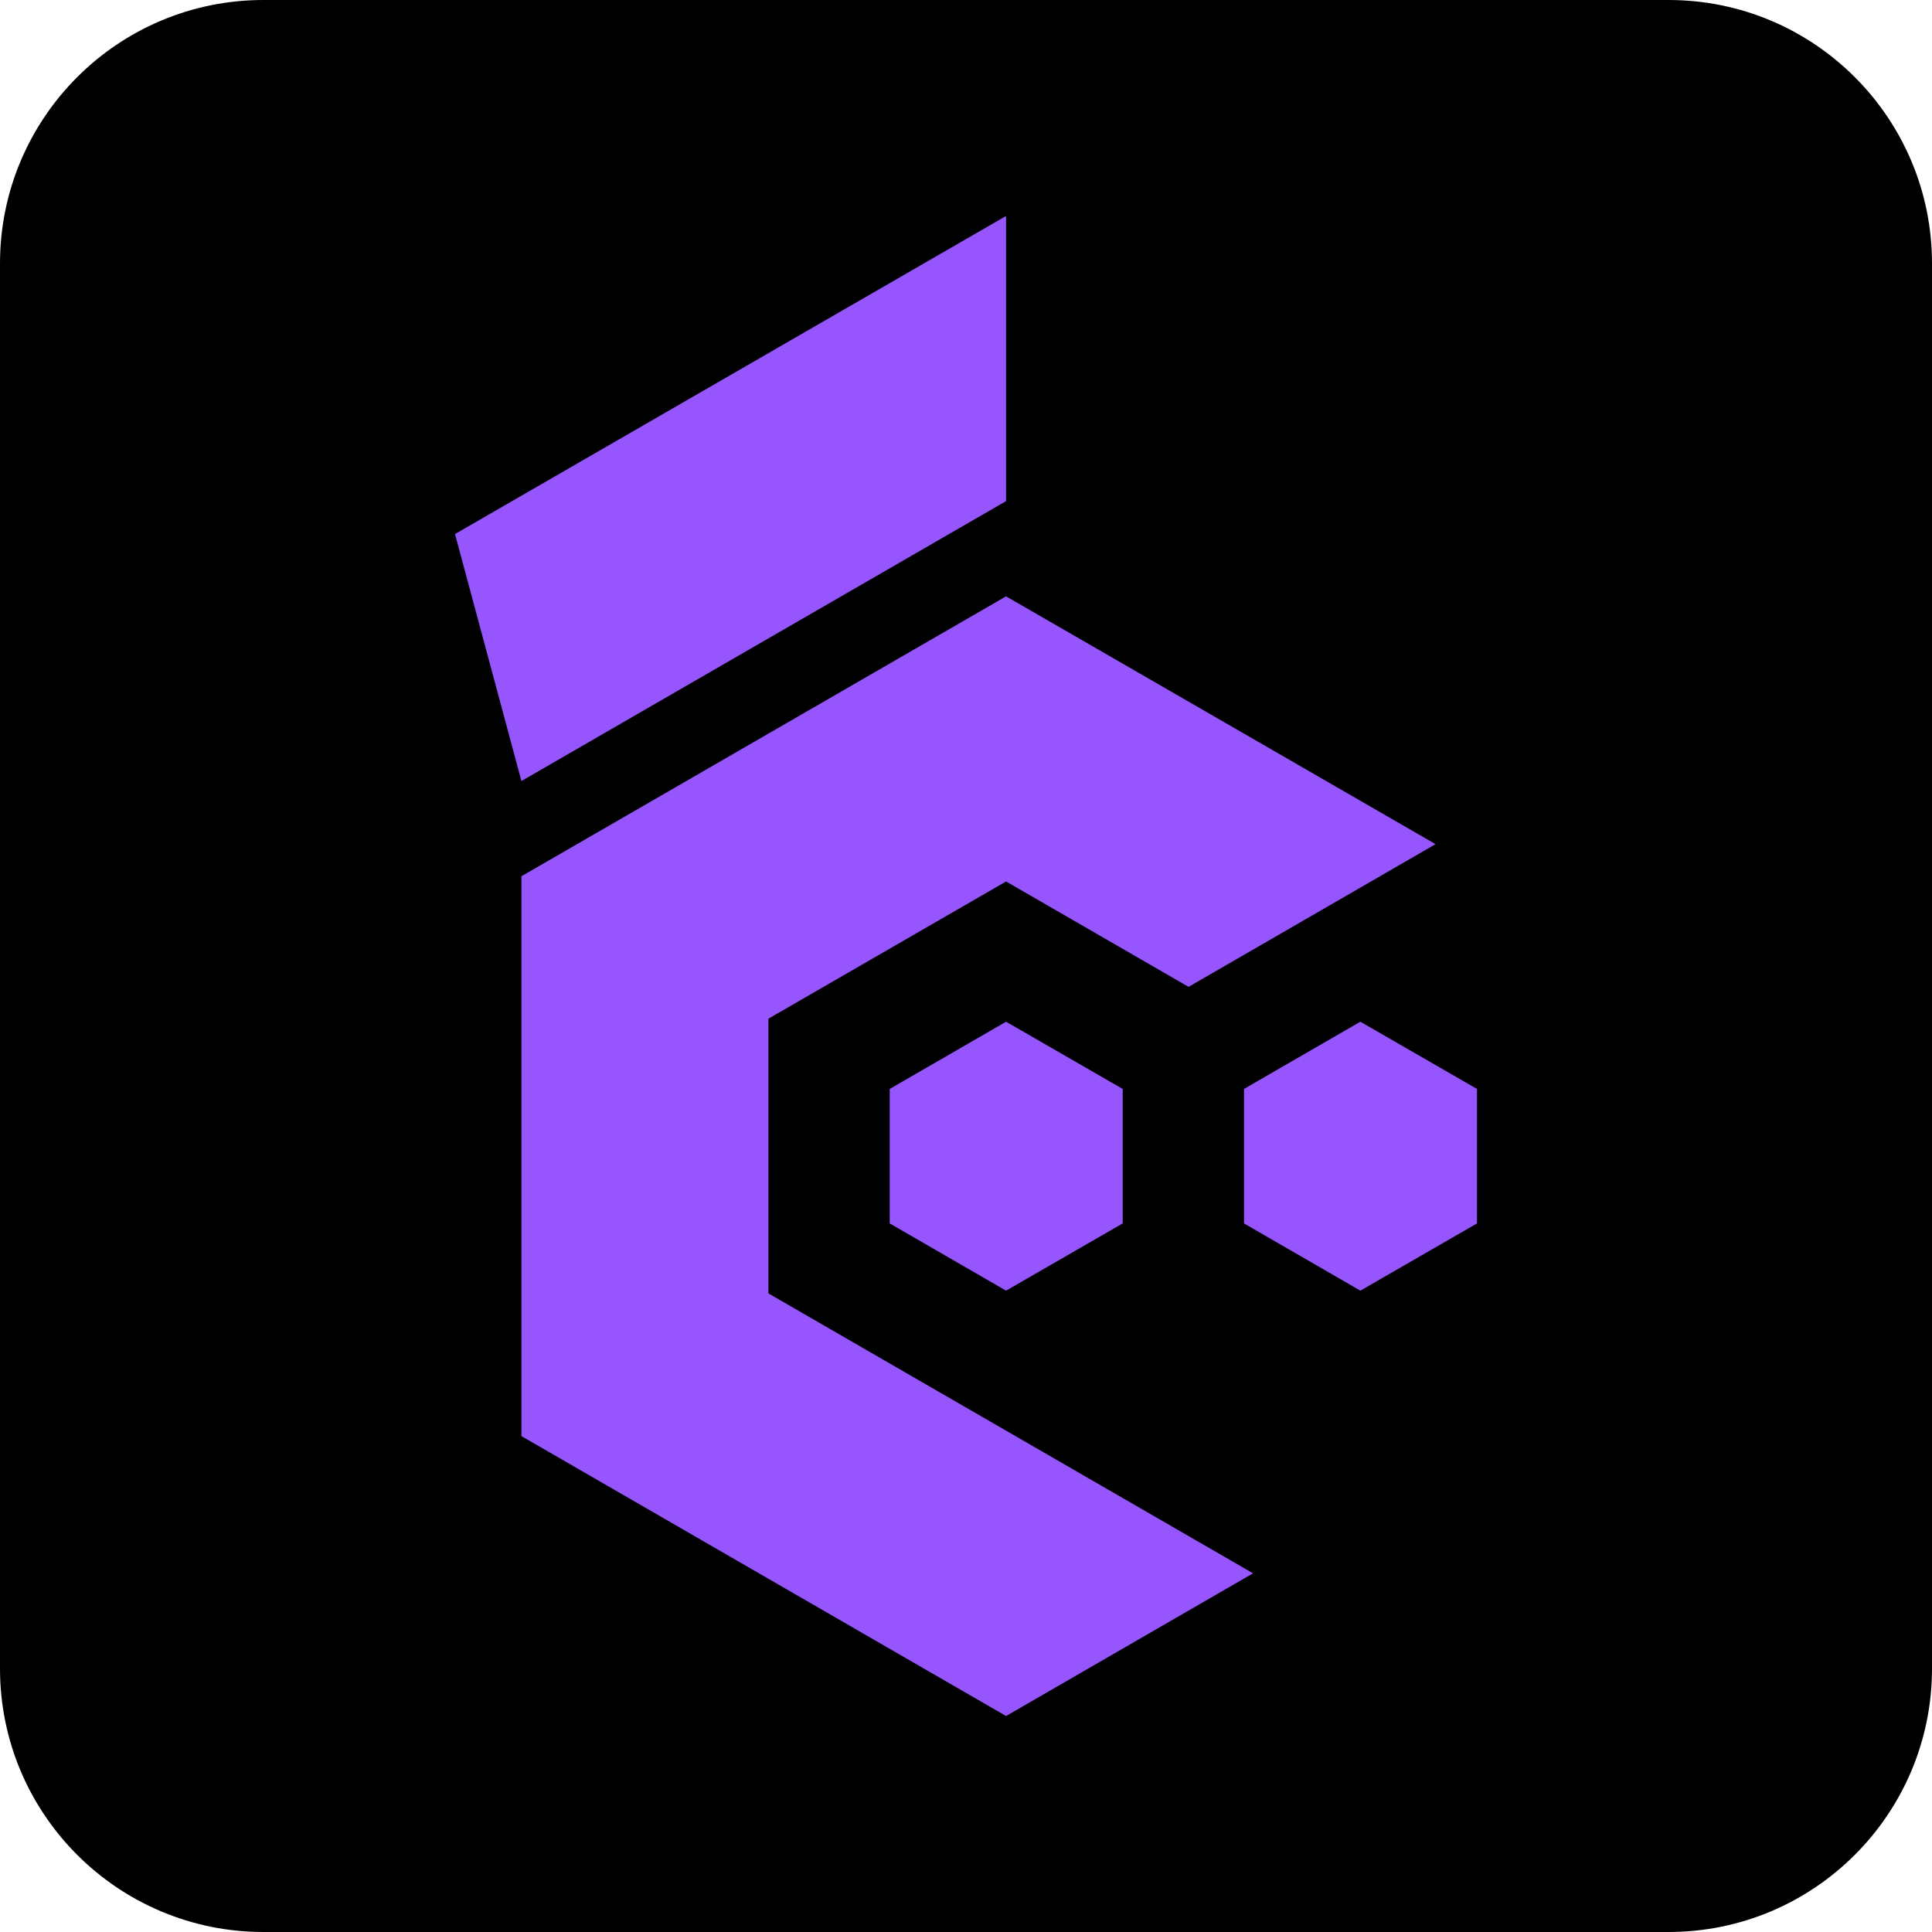
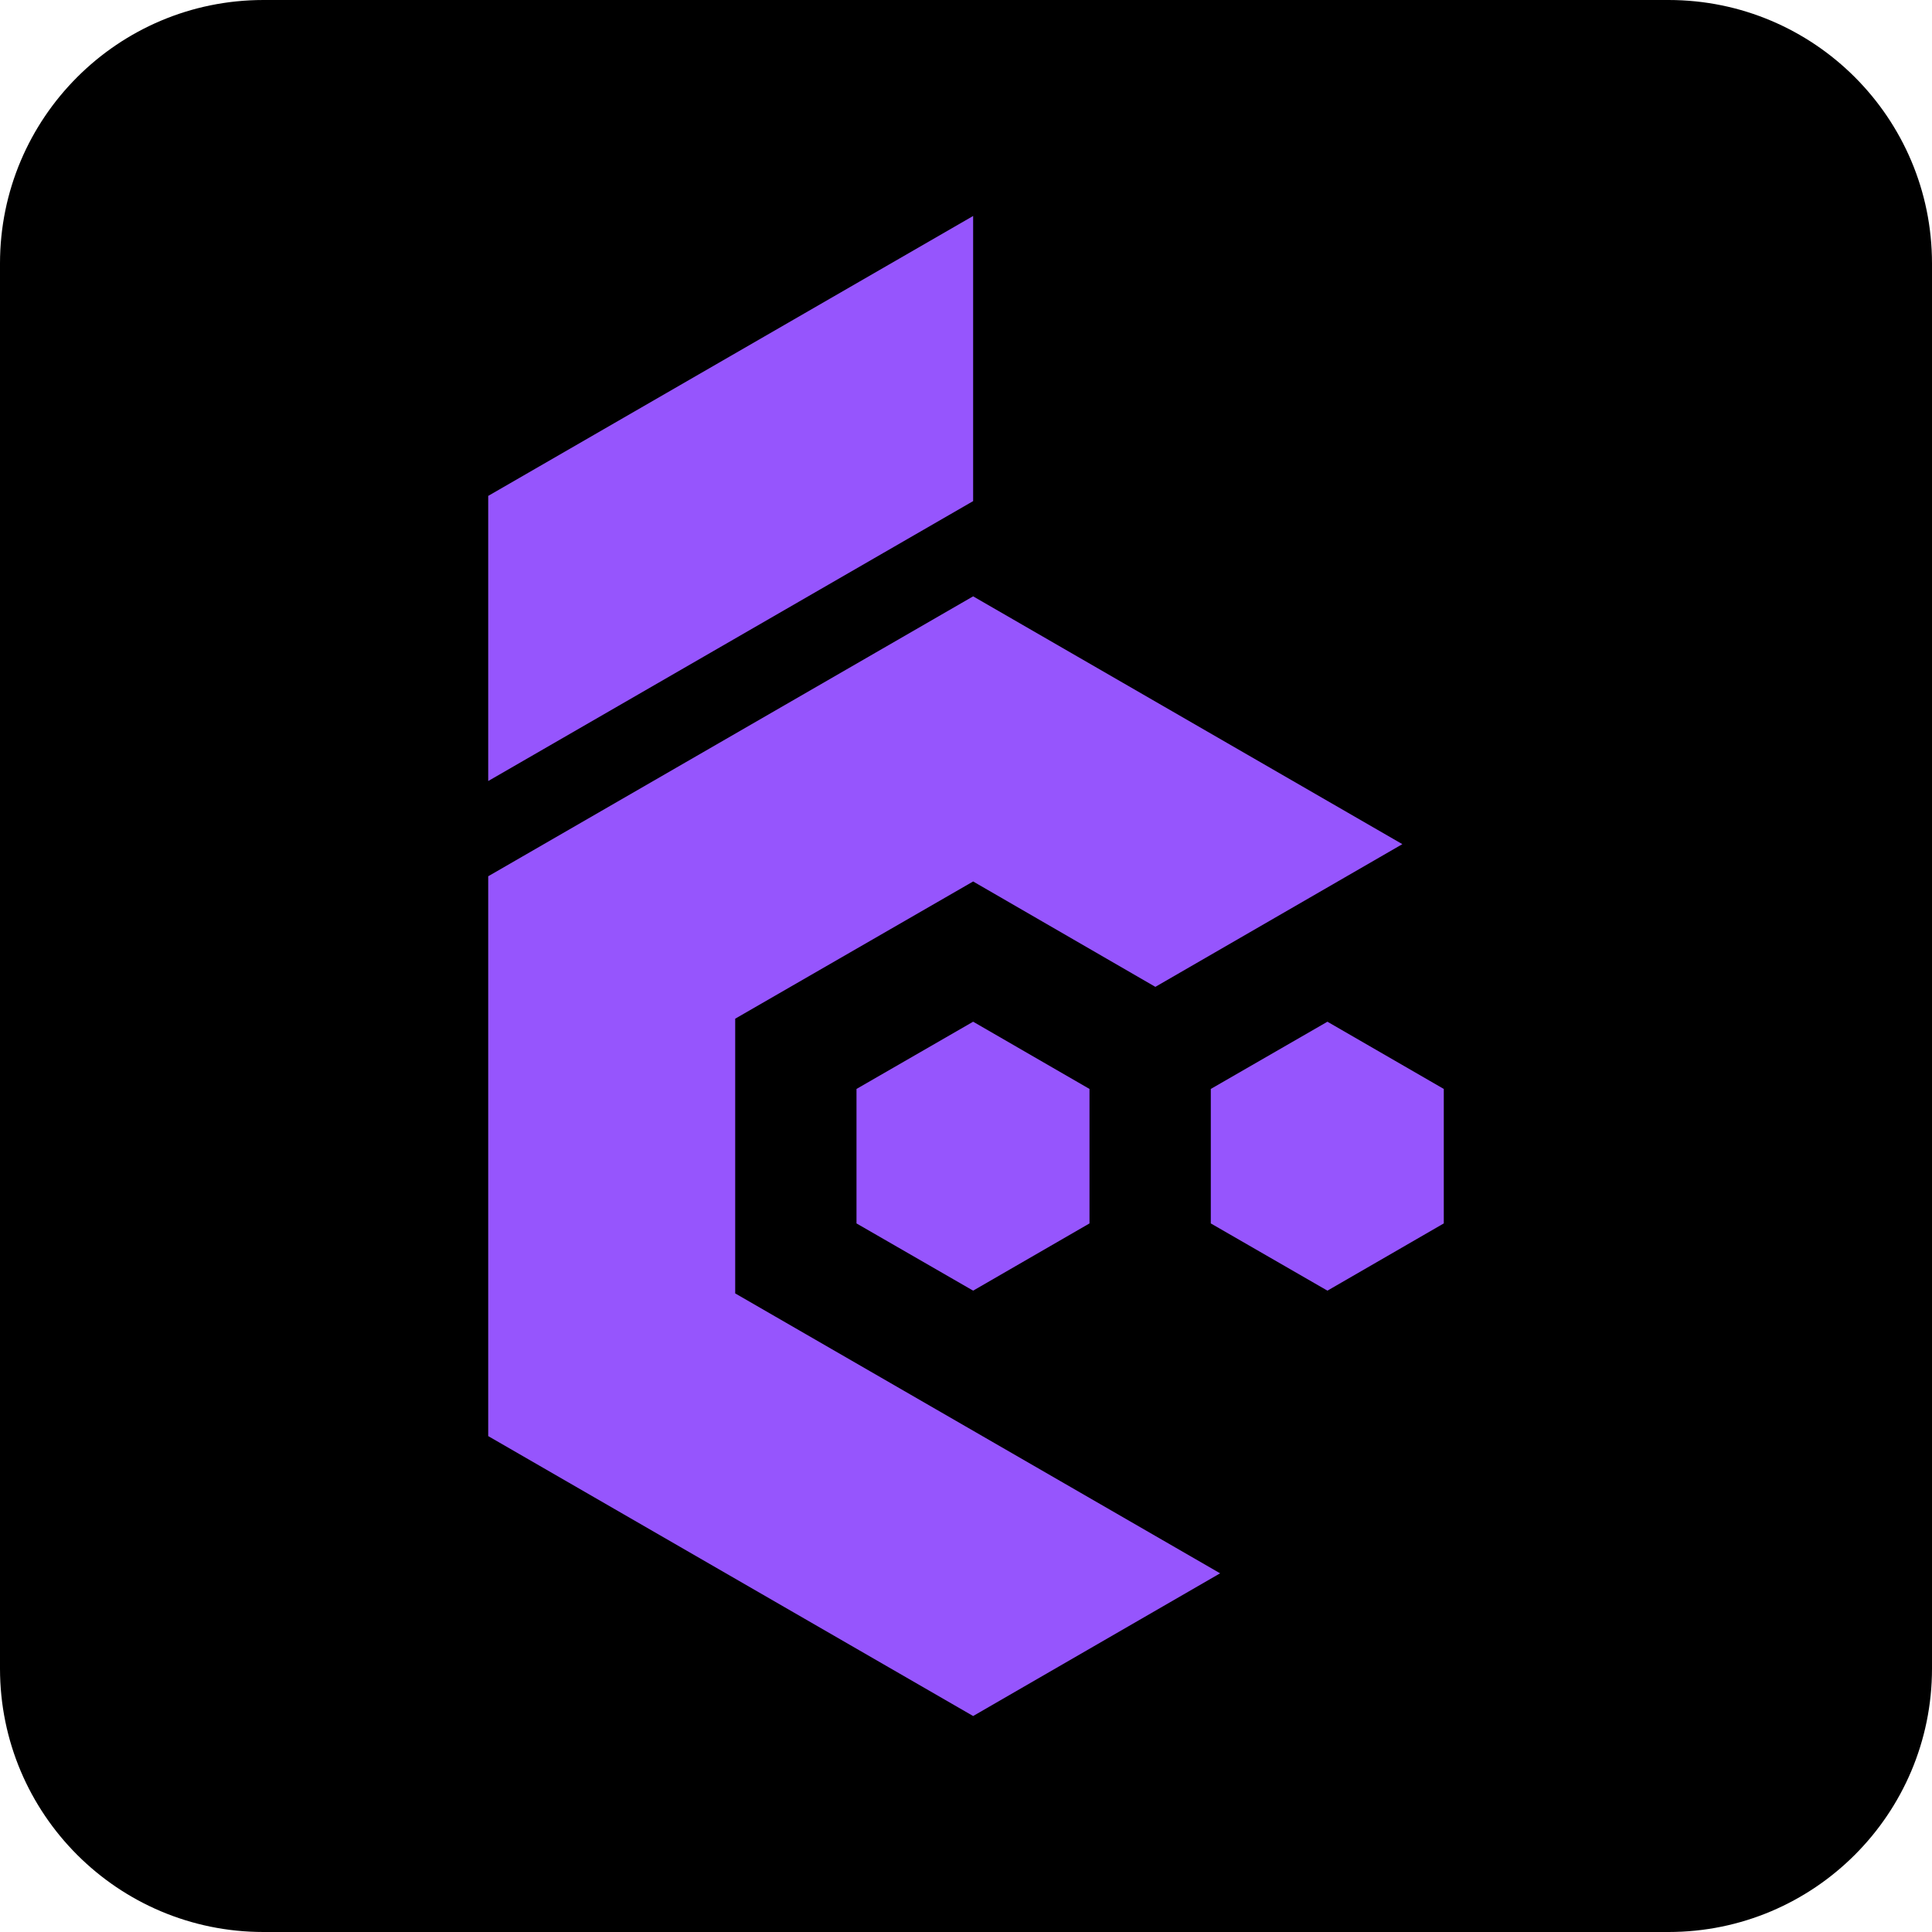
<svg xmlns="http://www.w3.org/2000/svg" viewBox="0 0 704 704">
  <rect width="704" height="704" rx="96" fill="#000000" />
  <g fill="#9655fd">
-     <polygon points="366.6,217.3 523.1,307.6 433.1,359.6 366.6,321.2 280.0,371.2 280.0,471.3 456.6,573.3 366.6,625.3 190.0,523.3 190.0,319.3" />
-     <polygon points="190.0,284.6 366.6,182.6 366.6,78.7 165.8,194.6" />
-     <polygon points="366.6,372.3 409.1,396.8 409.1,445.8 366.6,470.3 324.2,445.8 324.2,396.8" />
-     <polygon points="495.7,372.3 538.2,396.8 538.2,445.8 495.7,470.3 453.3,445.8 453.3,396.8" />
+     <polygon points="354.6,217.3 511.0,307.6 421.0,359.6 354.6,321.2 267.9,371.2 267.9,471.3 444.6,573.3 354.6,625.3 177.9,523.3 177.9,319.3" />
+     <polygon points="177.9,284.6 354.6,182.6 354.6,78.7 177.9,180.7" />
+     <polygon points="354.6,372.3 397.0,396.8 397.0,445.8 354.6,470.3 312.1,445.8 312.1,396.8" />
+     <polygon points="483.7,372.3 526.1,396.8 526.1,445.8 483.7,470.3 441.2,445.8 441.2,396.8" />
  </g>
</svg>
